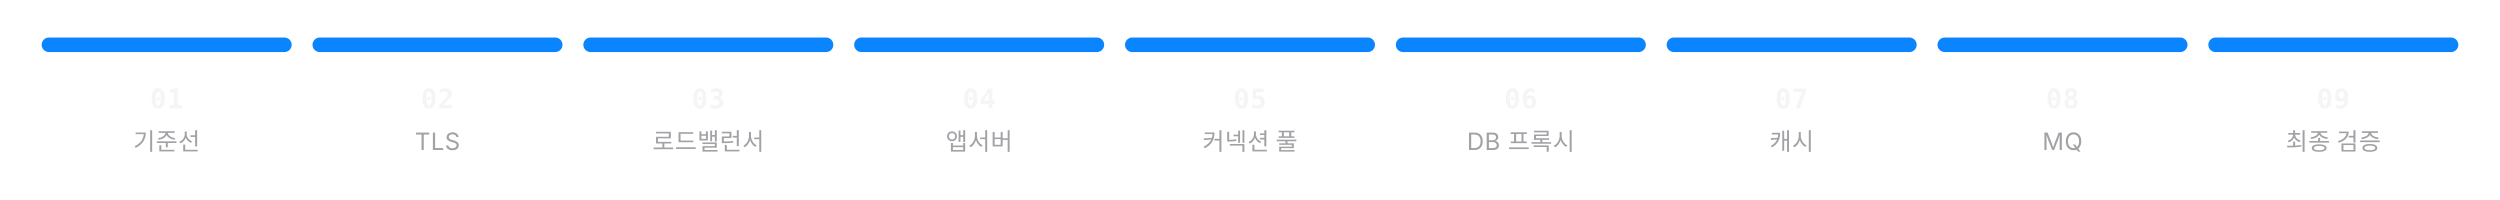
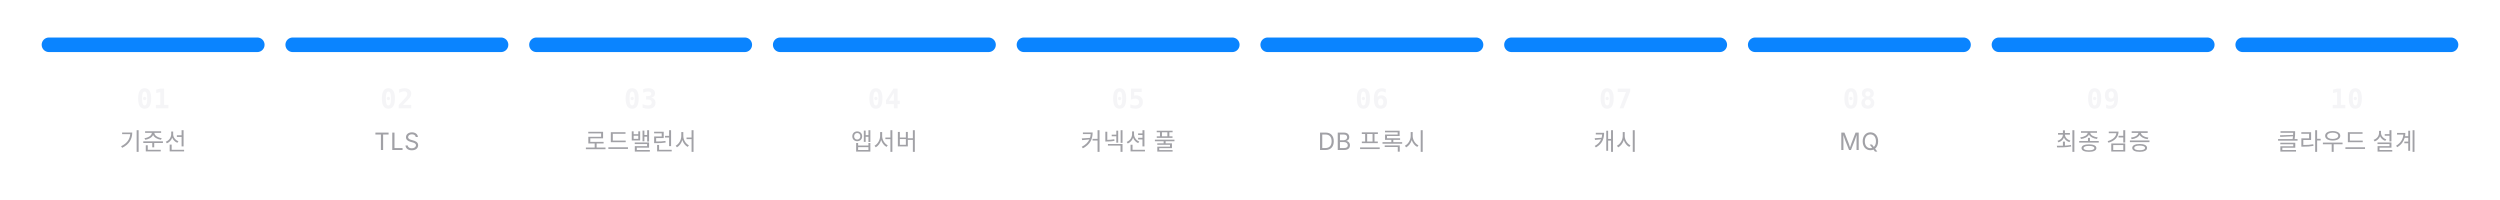
- <svg xmlns="http://www.w3.org/2000/svg" viewBox="0 0 1200 96" width="1200" height="96" role="img" aria-label="Phase 로드맵: 01 기준선, 02 TLS, 03 로드밸런서, 04 앱서버, 05 커넥션 풀, 06 DB 프록시, 07 캐시, 08 MQ, 09 최종 검증 완료">
-   <rect x="20" y="18" width="120" height="7" rx="3.5" fill="#0a84ff" />
-   <text x="80" y="52" font-family="ui-monospace, SFMono-Regular, 'SF Mono', Menlo, monospace" font-size="13" font-weight="600" letter-spacing="0.3" fill="#f5f5f7" text-anchor="middle">01</text>
-   <text x="80" y="72" font-family="-apple-system, BlinkMacSystemFont, 'Apple SD Gothic Neo', 'Segoe UI', 'Malgun Gothic', 'Noto Sans KR', system-ui, sans-serif" font-size="11.5" font-weight="400" letter-spacing="0.2" fill="#a1a1a6" text-anchor="middle">기준선</text>
-   <rect x="150" y="18" width="120" height="7" rx="3.5" fill="#0a84ff" />
-   <text x="210" y="52" font-family="ui-monospace, SFMono-Regular, 'SF Mono', Menlo, monospace" font-size="13" font-weight="600" letter-spacing="0.3" fill="#f5f5f7" text-anchor="middle">02</text>
-   <text x="210" y="72" font-family="-apple-system, BlinkMacSystemFont, 'Apple SD Gothic Neo', 'Segoe UI', 'Malgun Gothic', 'Noto Sans KR', system-ui, sans-serif" font-size="11.5" font-weight="400" letter-spacing="0.2" fill="#a1a1a6" text-anchor="middle">TLS</text>
-   <rect x="280" y="18" width="120" height="7" rx="3.5" fill="#0a84ff" />
-   <text x="340" y="52" font-family="ui-monospace, SFMono-Regular, 'SF Mono', Menlo, monospace" font-size="13" font-weight="600" letter-spacing="0.3" fill="#f5f5f7" text-anchor="middle">03</text>
-   <text x="340" y="72" font-family="-apple-system, BlinkMacSystemFont, 'Apple SD Gothic Neo', 'Segoe UI', 'Malgun Gothic', 'Noto Sans KR', system-ui, sans-serif" font-size="11.5" font-weight="400" letter-spacing="0.2" fill="#a1a1a6" text-anchor="middle">로드밸런서</text>
-   <rect x="410" y="18" width="120" height="7" rx="3.5" fill="#0a84ff" />
-   <text x="470" y="52" font-family="ui-monospace, SFMono-Regular, 'SF Mono', Menlo, monospace" font-size="13" font-weight="600" letter-spacing="0.3" fill="#f5f5f7" text-anchor="middle">04</text>
-   <text x="470" y="72" font-family="-apple-system, BlinkMacSystemFont, 'Apple SD Gothic Neo', 'Segoe UI', 'Malgun Gothic', 'Noto Sans KR', system-ui, sans-serif" font-size="11.5" font-weight="400" letter-spacing="0.2" fill="#a1a1a6" text-anchor="middle">앱서버</text>
-   <rect x="540" y="18" width="120" height="7" rx="3.5" fill="#0a84ff" />
-   <text x="600" y="52" font-family="ui-monospace, SFMono-Regular, 'SF Mono', Menlo, monospace" font-size="13" font-weight="600" letter-spacing="0.3" fill="#f5f5f7" text-anchor="middle">05</text>
-   <text x="600" y="72" font-family="-apple-system, BlinkMacSystemFont, 'Apple SD Gothic Neo', 'Segoe UI', 'Malgun Gothic', 'Noto Sans KR', system-ui, sans-serif" font-size="11.5" font-weight="400" letter-spacing="0.2" fill="#a1a1a6" text-anchor="middle">커넥션 풀</text>
-   <rect x="670" y="18" width="120" height="7" rx="3.5" fill="#0a84ff" />
-   <text x="730" y="52" font-family="ui-monospace, SFMono-Regular, 'SF Mono', Menlo, monospace" font-size="13" font-weight="600" letter-spacing="0.3" fill="#f5f5f7" text-anchor="middle">06</text>
-   <text x="730" y="72" font-family="-apple-system, BlinkMacSystemFont, 'Apple SD Gothic Neo', 'Segoe UI', 'Malgun Gothic', 'Noto Sans KR', system-ui, sans-serif" font-size="11.5" font-weight="400" letter-spacing="0.2" fill="#a1a1a6" text-anchor="middle">DB 프록시</text>
-   <rect x="800" y="18" width="120" height="7" rx="3.5" fill="#0a84ff" />
-   <text x="860" y="52" font-family="ui-monospace, SFMono-Regular, 'SF Mono', Menlo, monospace" font-size="13" font-weight="600" letter-spacing="0.3" fill="#f5f5f7" text-anchor="middle">07</text>
-   <text x="860" y="72" font-family="-apple-system, BlinkMacSystemFont, 'Apple SD Gothic Neo', 'Segoe UI', 'Malgun Gothic', 'Noto Sans KR', system-ui, sans-serif" font-size="11.5" font-weight="400" letter-spacing="0.2" fill="#a1a1a6" text-anchor="middle">캐시</text>
-   <rect x="930" y="18" width="120" height="7" rx="3.5" fill="#0a84ff" />
-   <text x="990" y="52" font-family="ui-monospace, SFMono-Regular, 'SF Mono', Menlo, monospace" font-size="13" font-weight="600" letter-spacing="0.3" fill="#f5f5f7" text-anchor="middle">08</text>
-   <text x="990" y="72" font-family="-apple-system, BlinkMacSystemFont, 'Apple SD Gothic Neo', 'Segoe UI', 'Malgun Gothic', 'Noto Sans KR', system-ui, sans-serif" font-size="11.5" font-weight="400" letter-spacing="0.2" fill="#a1a1a6" text-anchor="middle">MQ</text>
-   <rect x="1060" y="18" width="120" height="7" rx="3.5" fill="#0a84ff" />
-   <text x="1120" y="52" font-family="ui-monospace, SFMono-Regular, 'SF Mono', Menlo, monospace" font-size="13" font-weight="600" letter-spacing="0.3" fill="#f5f5f7" text-anchor="middle">09</text>
-   <text x="1120" y="72" font-family="-apple-system, BlinkMacSystemFont, 'Apple SD Gothic Neo', 'Segoe UI', 'Malgun Gothic', 'Noto Sans KR', system-ui, sans-serif" font-size="11.5" font-weight="400" letter-spacing="0.2" fill="#a1a1a6" text-anchor="middle">최종 검증</text>
+ <svg xmlns="http://www.w3.org/2000/svg" viewBox="0 0 1200 96" width="1200" height="96" role="img" aria-label="Phase 로드맵: 01 기준선, 02 TLS, 03 로드밸런서, 04 앱서버, 05 커넥션 풀, 06 DB 프록시, 07 캐시, 08 MQ, 09 최종 검증, 10 클라우드 설계 완료">
+   <rect x="20" y="18" width="107" height="7" rx="3.5" fill="#0a84ff" />
+   <text x="73.5" y="52" font-family="ui-monospace, SFMono-Regular, 'SF Mono', Menlo, monospace" font-size="13" font-weight="600" letter-spacing="0.3" fill="#f5f5f7" text-anchor="middle">01</text>
+   <text x="73.5" y="72" font-family="-apple-system, BlinkMacSystemFont, 'Apple SD Gothic Neo', 'Segoe UI', 'Malgun Gothic', 'Noto Sans KR', system-ui, sans-serif" font-size="11.5" font-weight="400" letter-spacing="0.2" fill="#a1a1a6" text-anchor="middle">기준선</text>
+   <rect x="137" y="18" width="107" height="7" rx="3.5" fill="#0a84ff" />
+   <text x="190.5" y="52" font-family="ui-monospace, SFMono-Regular, 'SF Mono', Menlo, monospace" font-size="13" font-weight="600" letter-spacing="0.3" fill="#f5f5f7" text-anchor="middle">02</text>
+   <text x="190.5" y="72" font-family="-apple-system, BlinkMacSystemFont, 'Apple SD Gothic Neo', 'Segoe UI', 'Malgun Gothic', 'Noto Sans KR', system-ui, sans-serif" font-size="11.5" font-weight="400" letter-spacing="0.2" fill="#a1a1a6" text-anchor="middle">TLS</text>
+   <rect x="254" y="18" width="107" height="7" rx="3.5" fill="#0a84ff" />
+   <text x="307.5" y="52" font-family="ui-monospace, SFMono-Regular, 'SF Mono', Menlo, monospace" font-size="13" font-weight="600" letter-spacing="0.3" fill="#f5f5f7" text-anchor="middle">03</text>
+   <text x="307.5" y="72" font-family="-apple-system, BlinkMacSystemFont, 'Apple SD Gothic Neo', 'Segoe UI', 'Malgun Gothic', 'Noto Sans KR', system-ui, sans-serif" font-size="11.5" font-weight="400" letter-spacing="0.2" fill="#a1a1a6" text-anchor="middle">로드밸런서</text>
+   <rect x="371" y="18" width="107" height="7" rx="3.5" fill="#0a84ff" />
+   <text x="424.5" y="52" font-family="ui-monospace, SFMono-Regular, 'SF Mono', Menlo, monospace" font-size="13" font-weight="600" letter-spacing="0.3" fill="#f5f5f7" text-anchor="middle">04</text>
+   <text x="424.5" y="72" font-family="-apple-system, BlinkMacSystemFont, 'Apple SD Gothic Neo', 'Segoe UI', 'Malgun Gothic', 'Noto Sans KR', system-ui, sans-serif" font-size="11.5" font-weight="400" letter-spacing="0.2" fill="#a1a1a6" text-anchor="middle">앱서버</text>
+   <rect x="488" y="18" width="107" height="7" rx="3.5" fill="#0a84ff" />
+   <text x="541.5" y="52" font-family="ui-monospace, SFMono-Regular, 'SF Mono', Menlo, monospace" font-size="13" font-weight="600" letter-spacing="0.3" fill="#f5f5f7" text-anchor="middle">05</text>
+   <text x="541.5" y="72" font-family="-apple-system, BlinkMacSystemFont, 'Apple SD Gothic Neo', 'Segoe UI', 'Malgun Gothic', 'Noto Sans KR', system-ui, sans-serif" font-size="11.5" font-weight="400" letter-spacing="0.2" fill="#a1a1a6" text-anchor="middle">커넥션 풀</text>
+   <rect x="605" y="18" width="107" height="7" rx="3.5" fill="#0a84ff" />
+   <text x="658.5" y="52" font-family="ui-monospace, SFMono-Regular, 'SF Mono', Menlo, monospace" font-size="13" font-weight="600" letter-spacing="0.3" fill="#f5f5f7" text-anchor="middle">06</text>
+   <text x="658.5" y="72" font-family="-apple-system, BlinkMacSystemFont, 'Apple SD Gothic Neo', 'Segoe UI', 'Malgun Gothic', 'Noto Sans KR', system-ui, sans-serif" font-size="11.5" font-weight="400" letter-spacing="0.2" fill="#a1a1a6" text-anchor="middle">DB 프록시</text>
+   <rect x="722" y="18" width="107" height="7" rx="3.5" fill="#0a84ff" />
+   <text x="775.5" y="52" font-family="ui-monospace, SFMono-Regular, 'SF Mono', Menlo, monospace" font-size="13" font-weight="600" letter-spacing="0.3" fill="#f5f5f7" text-anchor="middle">07</text>
+   <text x="775.5" y="72" font-family="-apple-system, BlinkMacSystemFont, 'Apple SD Gothic Neo', 'Segoe UI', 'Malgun Gothic', 'Noto Sans KR', system-ui, sans-serif" font-size="11.5" font-weight="400" letter-spacing="0.2" fill="#a1a1a6" text-anchor="middle">캐시</text>
+   <rect x="839" y="18" width="107" height="7" rx="3.5" fill="#0a84ff" />
+   <text x="892.5" y="52" font-family="ui-monospace, SFMono-Regular, 'SF Mono', Menlo, monospace" font-size="13" font-weight="600" letter-spacing="0.3" fill="#f5f5f7" text-anchor="middle">08</text>
+   <text x="892.5" y="72" font-family="-apple-system, BlinkMacSystemFont, 'Apple SD Gothic Neo', 'Segoe UI', 'Malgun Gothic', 'Noto Sans KR', system-ui, sans-serif" font-size="11.5" font-weight="400" letter-spacing="0.2" fill="#a1a1a6" text-anchor="middle">MQ</text>
+   <rect x="956" y="18" width="107" height="7" rx="3.5" fill="#0a84ff" />
+   <text x="1009.5" y="52" font-family="ui-monospace, SFMono-Regular, 'SF Mono', Menlo, monospace" font-size="13" font-weight="600" letter-spacing="0.3" fill="#f5f5f7" text-anchor="middle">09</text>
+   <text x="1009.5" y="72" font-family="-apple-system, BlinkMacSystemFont, 'Apple SD Gothic Neo', 'Segoe UI', 'Malgun Gothic', 'Noto Sans KR', system-ui, sans-serif" font-size="11.5" font-weight="400" letter-spacing="0.2" fill="#a1a1a6" text-anchor="middle">최종 검증</text>
+   <rect x="1073" y="18" width="107" height="7" rx="3.5" fill="#0a84ff" />
+   <text x="1126.5" y="52" font-family="ui-monospace, SFMono-Regular, 'SF Mono', Menlo, monospace" font-size="13" font-weight="600" letter-spacing="0.3" fill="#f5f5f7" text-anchor="middle">10</text>
+   <text x="1126.5" y="72" font-family="-apple-system, BlinkMacSystemFont, 'Apple SD Gothic Neo', 'Segoe UI', 'Malgun Gothic', 'Noto Sans KR', system-ui, sans-serif" font-size="11.5" font-weight="400" letter-spacing="0.2" fill="#a1a1a6" text-anchor="middle">클라우드 설계</text>
</svg>
